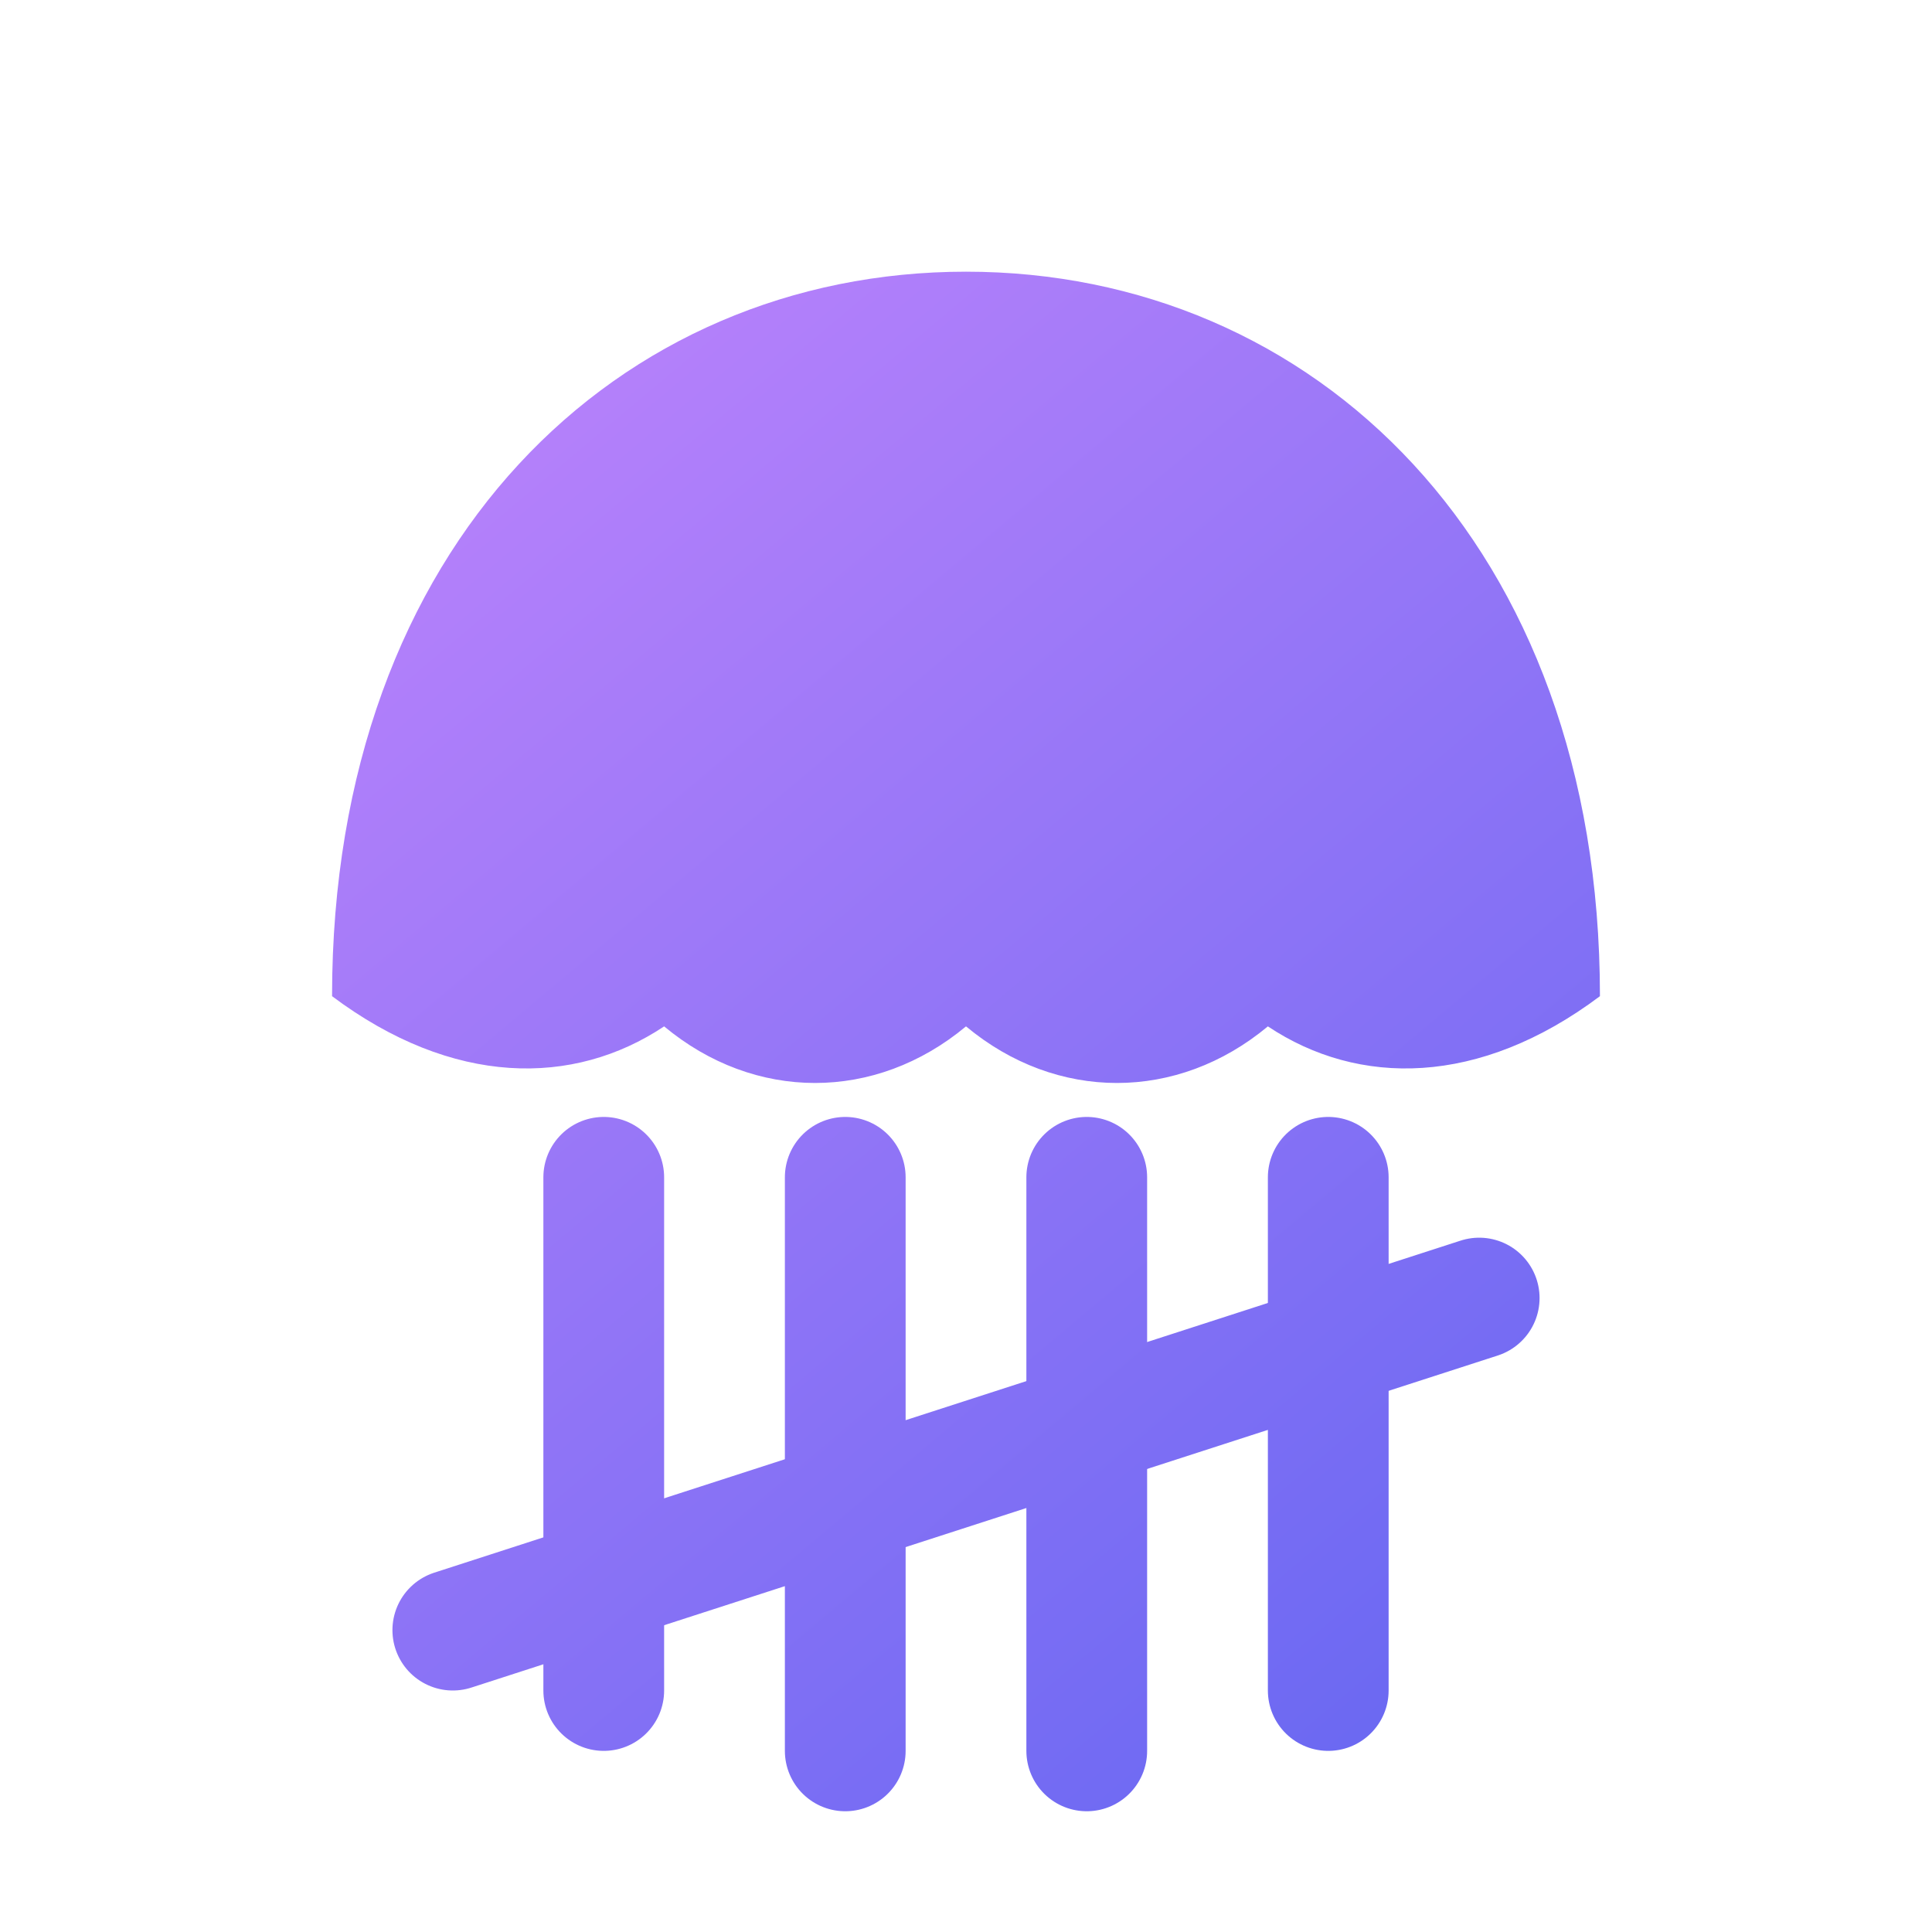
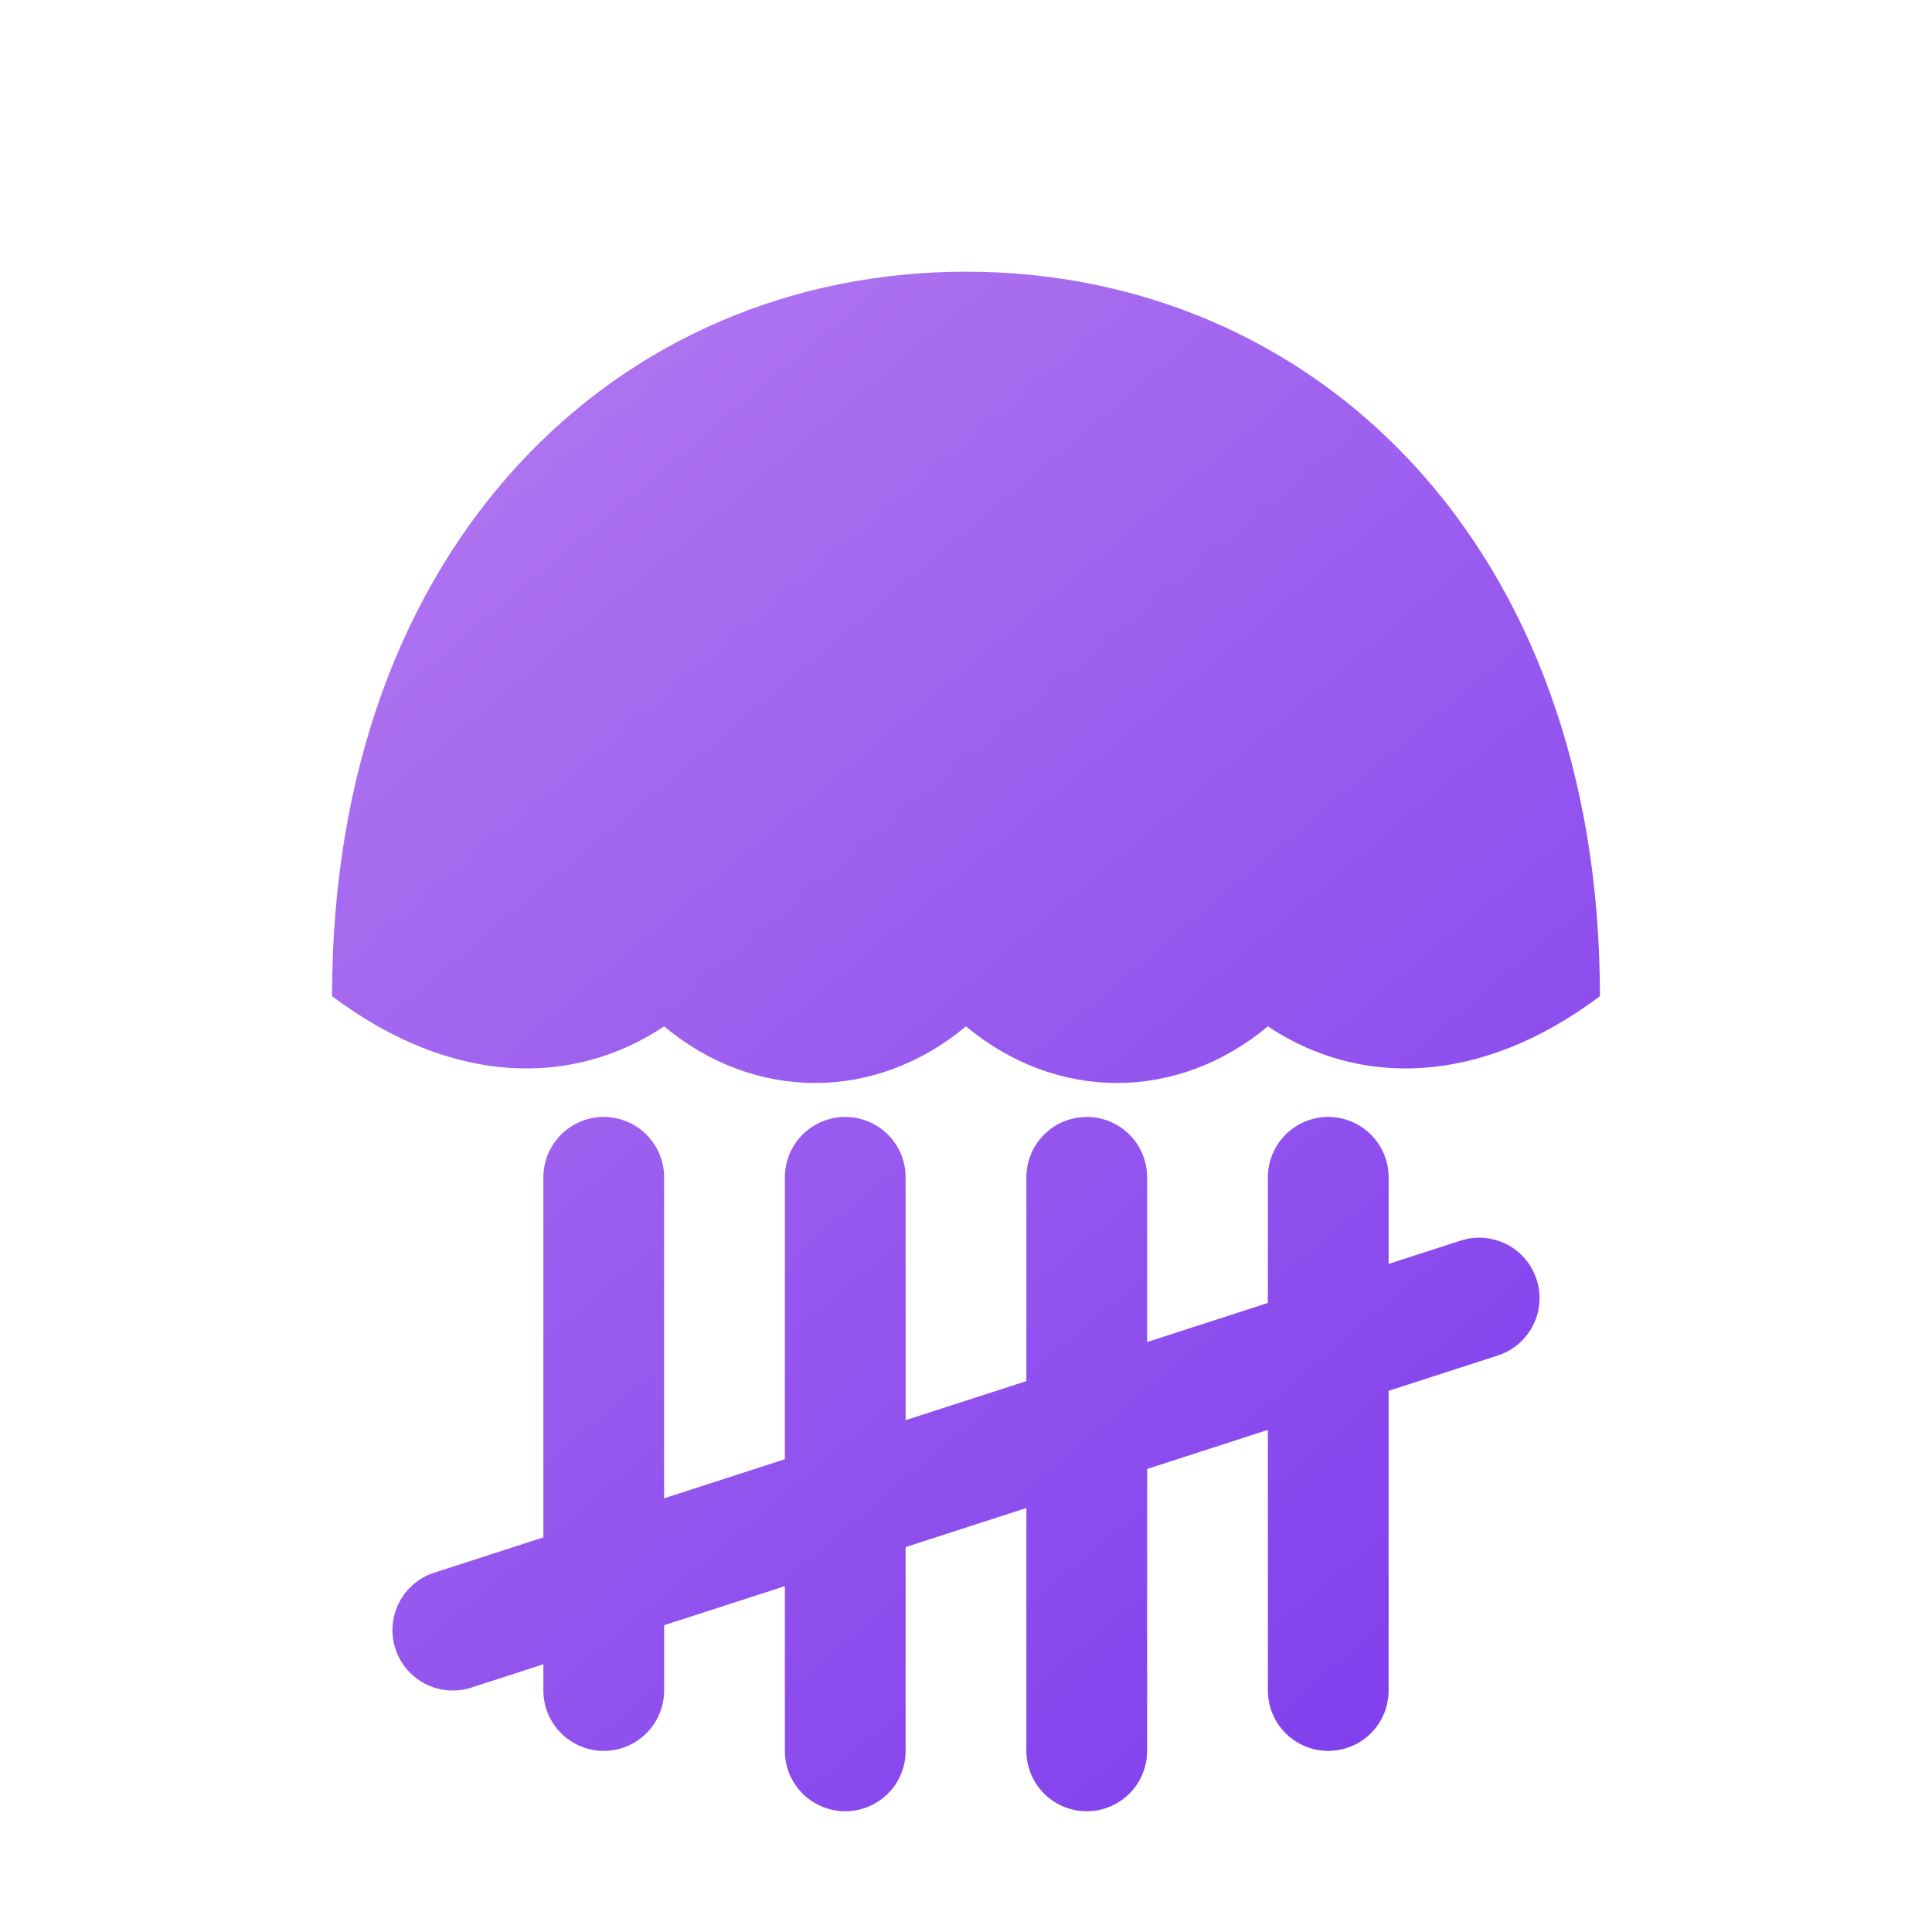
<svg xmlns="http://www.w3.org/2000/svg" viewBox="0 0 128 128" width="128" height="128" role="img" aria-label="Tallyfin">
  <defs>
    <linearGradient id="tallyfin-gradient" gradientUnits="userSpaceOnUse" x1="22" y1="18" x2="106" y2="118">
-       <stop offset="0" stop-color="#c084fc" />
-       <stop offset="1" stop-color="#6366f1" />
+       <stop offset="0" stop-color="#b57bf0" />
+       <stop offset="1" stop-color="#7c3aed" />
    </linearGradient>
  </defs>
  <path d="M22 66 C22 36 41 18 64 18 C87 18 106 36 106 66 C98 72 90 72 84 68 C78 73 70 73 64 68 C58 73 50 73 44 68 C38 72 30 72 22 66 Z" fill="url(#tallyfin-gradient)" />
  <g stroke="url(#tallyfin-gradient)" stroke-width="8" stroke-linecap="round" fill="none">
    <path d="M40 78 V112" />
    <path d="M56 78 V116" />
    <path d="M72 78 V116" />
    <path d="M88 78 V112" />
    <path d="M30 108 L98 86" />
  </g>
</svg>
